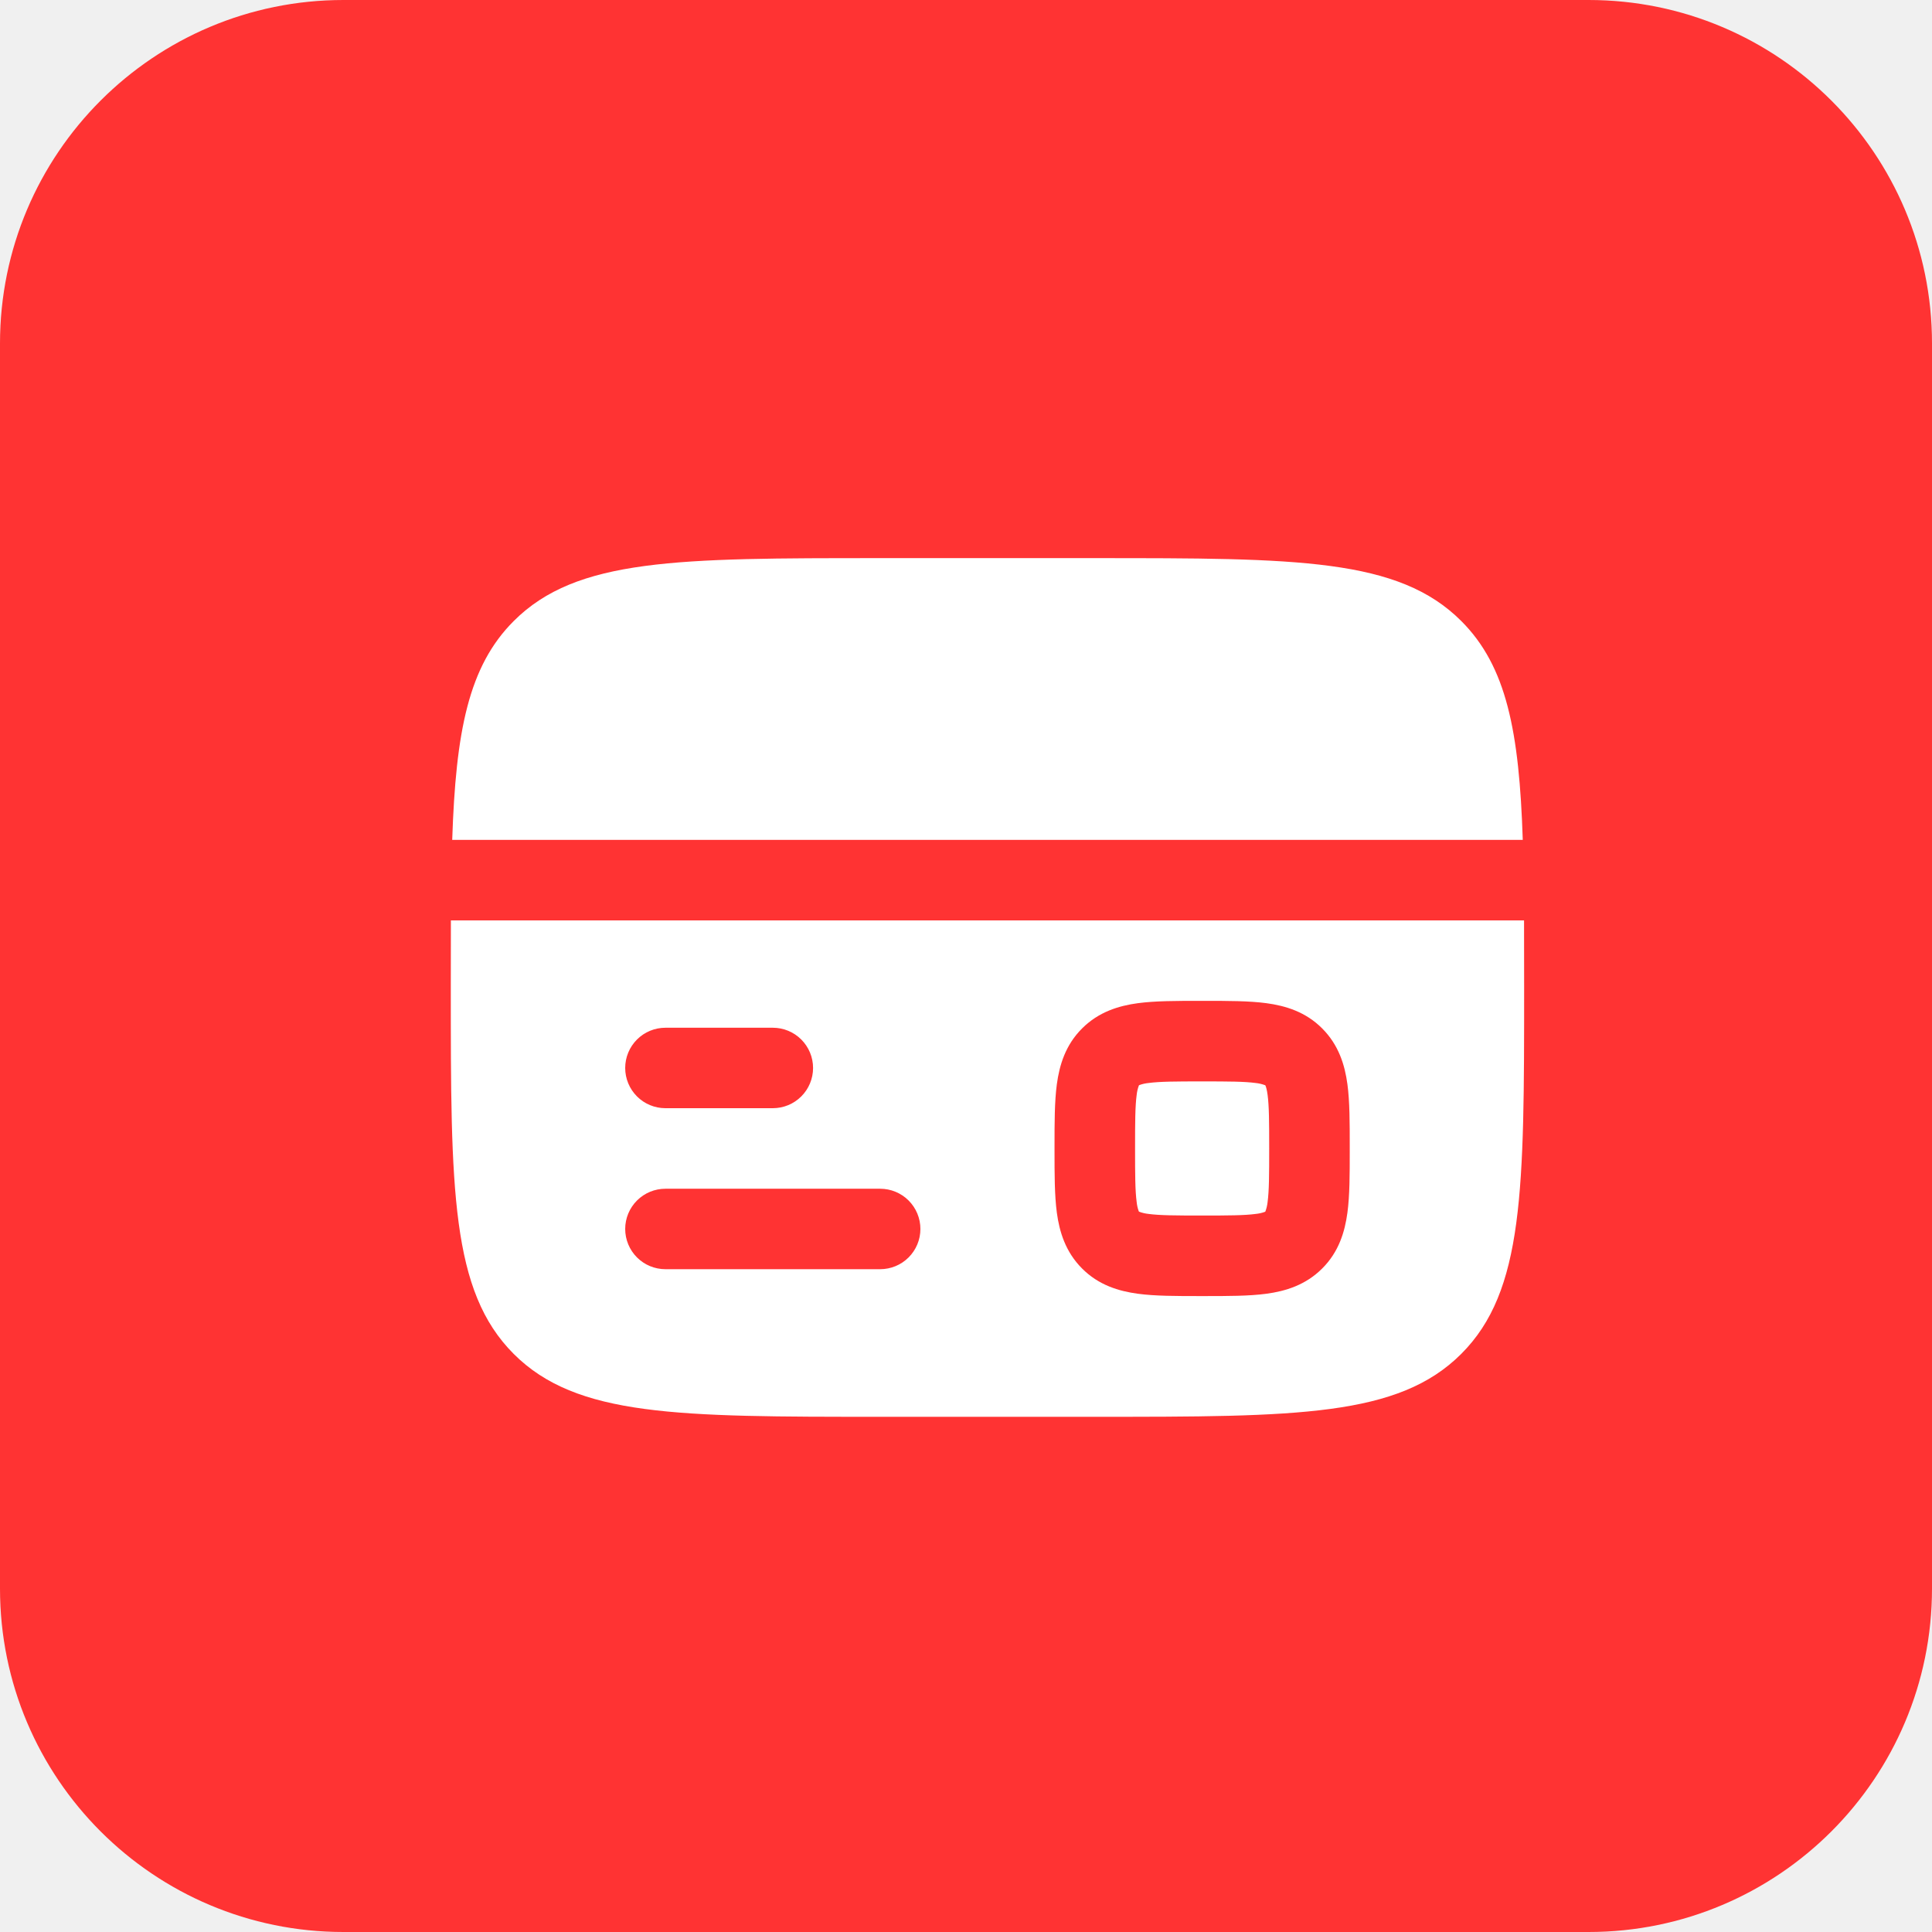
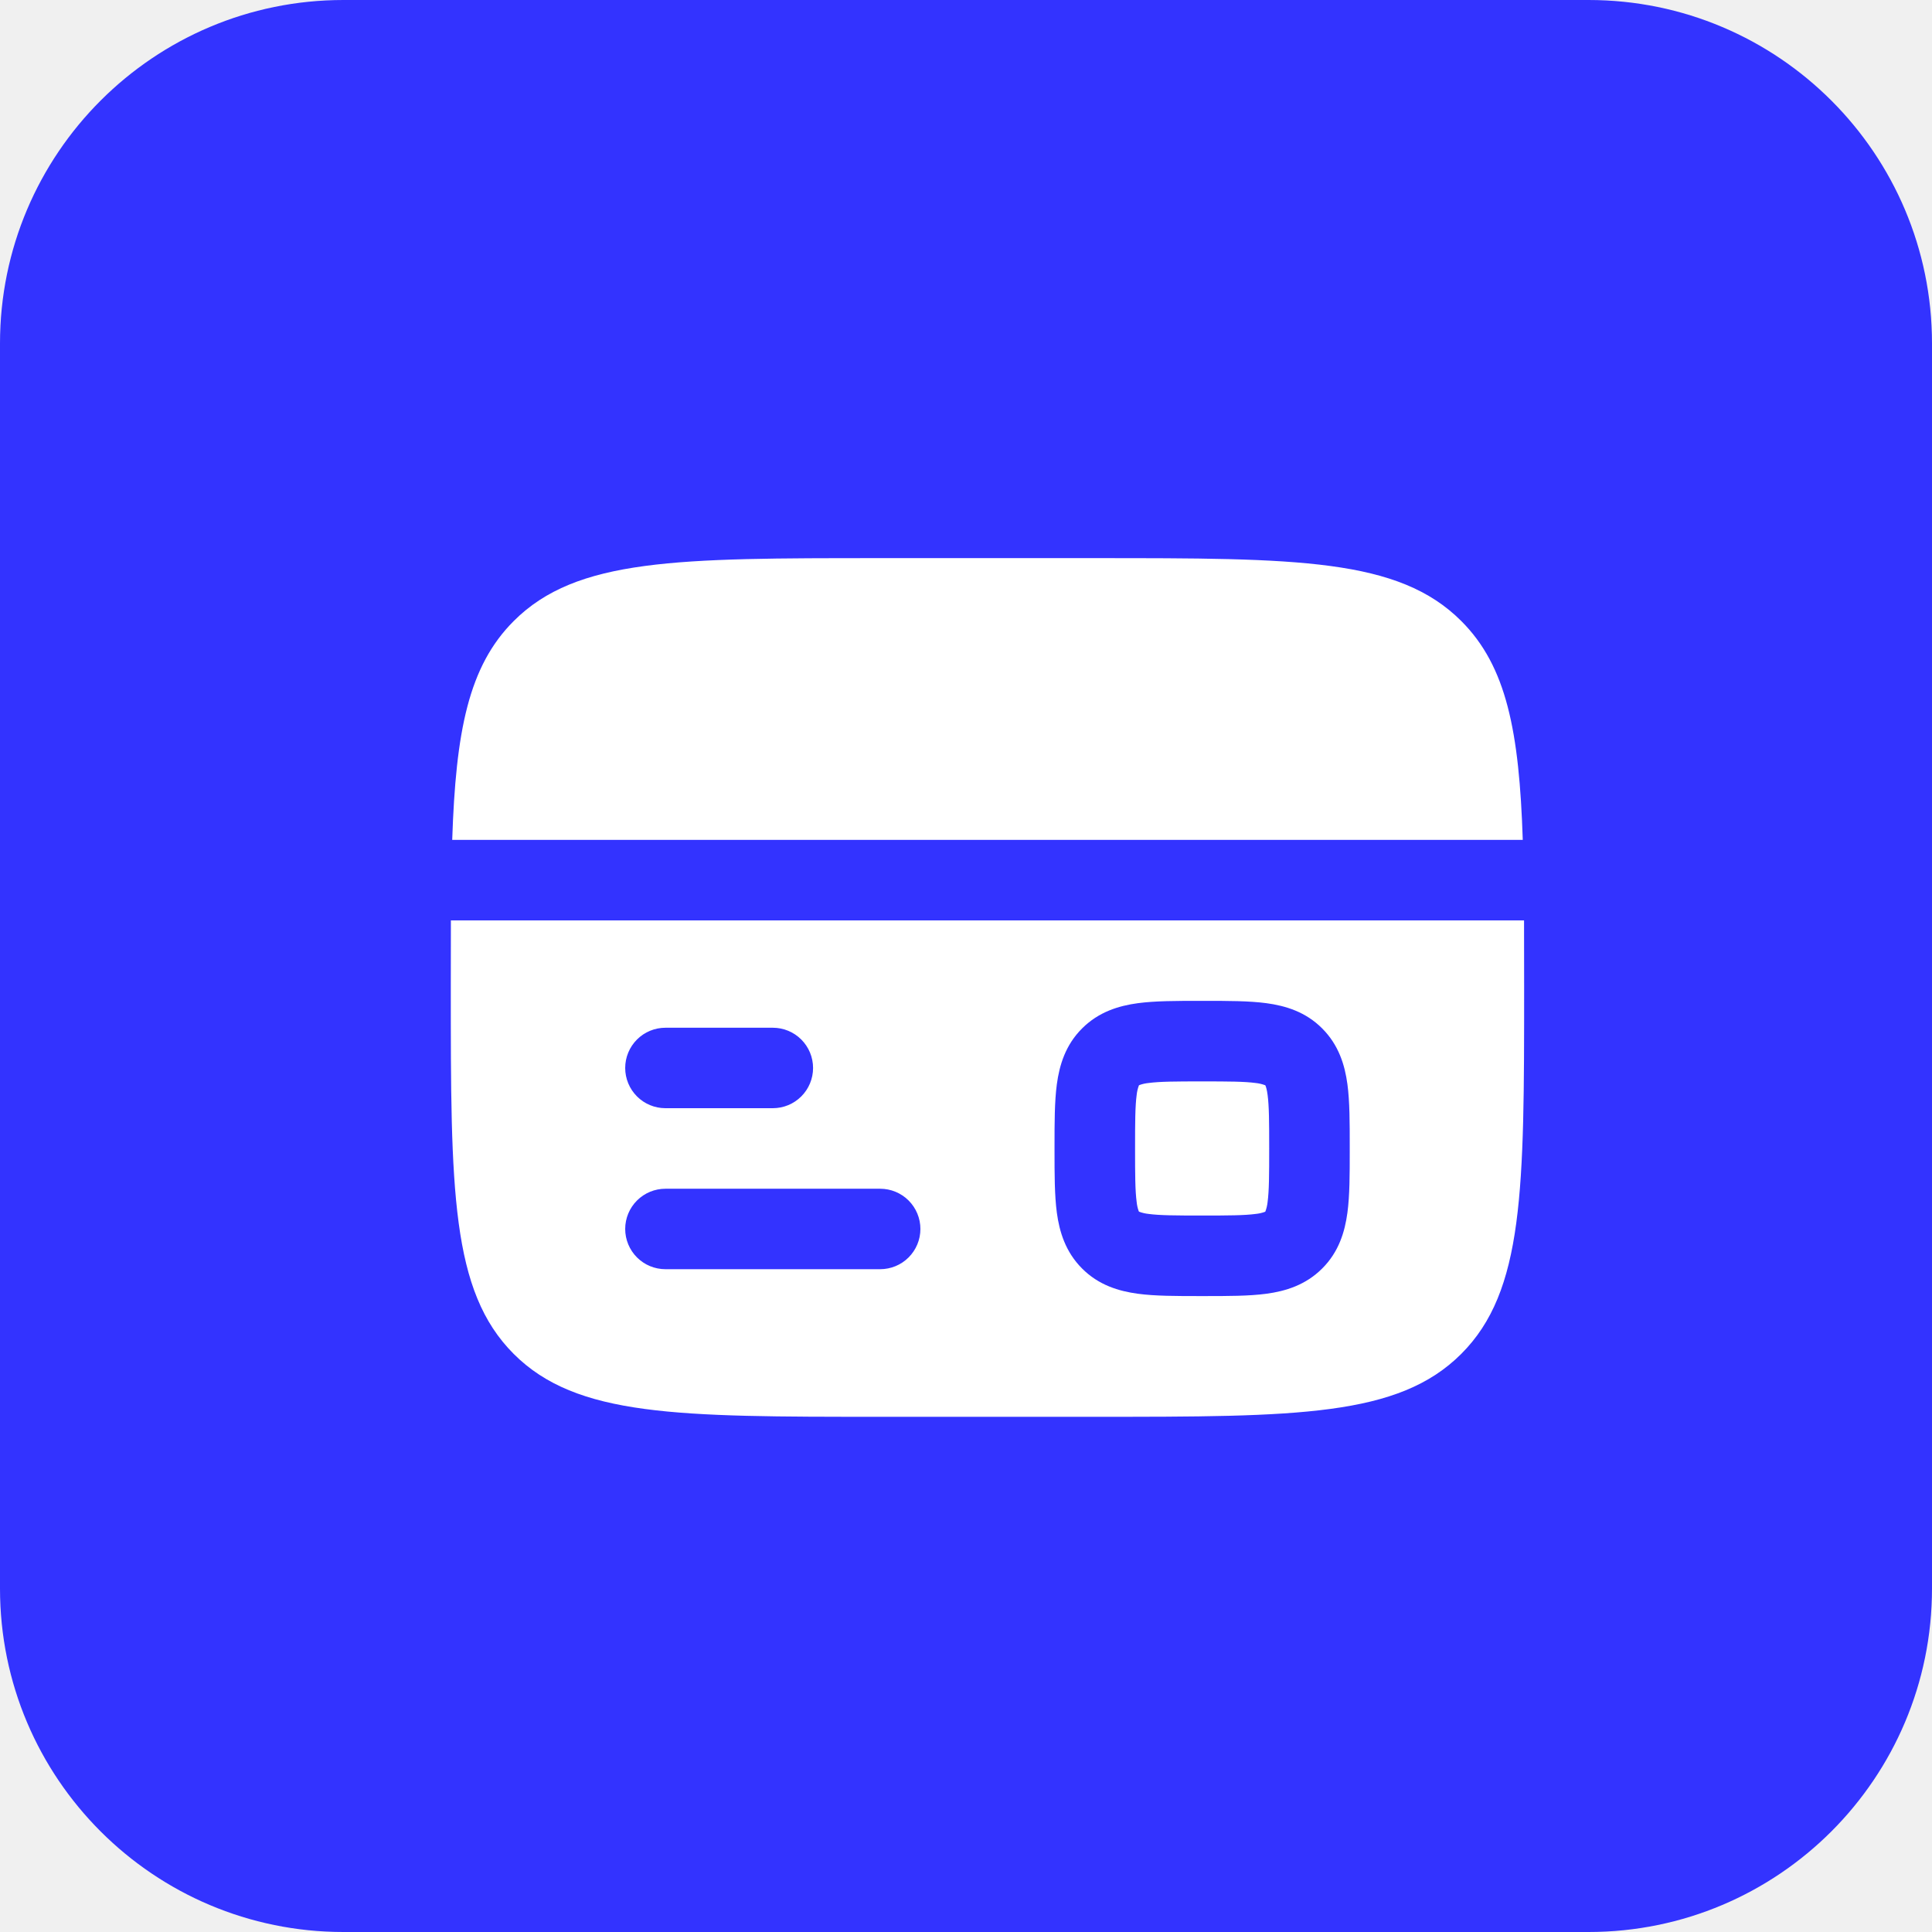
<svg xmlns="http://www.w3.org/2000/svg" width="45" height="45" viewBox="0 0 45 45" fill="none">
-   <rect width="45" height="45" rx="8" fill="#FF3333" />
+   <rect width="45" height="45" rx="8" fill="#3333FF" />
  <path d="M25.501 13H20.501C15.787 13 13.43 13 11.966 14.465C10.911 15.519 10.616 17.036 10.533 19.562H35.468C35.386 17.036 35.091 15.519 34.036 14.465C32.572 13 30.215 13 25.501 13Z" fill="white" />
  <path fill-rule="evenodd" clip-rule="evenodd" d="M25.5 33H20.5C15.786 33 13.429 33 11.965 31.535C10.501 30.07 10.5 27.714 10.5 23C10.5 22.448 10.501 21.927 10.502 21.438H35.498C35.499 21.927 35.5 22.448 35.5 23C35.5 27.714 35.5 30.071 34.035 31.535C32.57 32.999 30.214 33 25.5 33ZM28.056 23.312C28.598 23.312 29.094 23.312 29.496 23.366C29.941 23.426 30.41 23.566 30.796 23.954C31.183 24.341 31.324 24.809 31.384 25.254C31.438 25.657 31.438 26.154 31.438 26.694V26.806C31.438 27.348 31.438 27.844 31.384 28.246C31.324 28.691 31.184 29.16 30.796 29.546C30.409 29.933 29.941 30.074 29.496 30.134C29.093 30.188 28.596 30.188 28.056 30.188H27.944C27.402 30.188 26.906 30.188 26.504 30.134C26.059 30.074 25.59 29.934 25.204 29.546C24.817 29.159 24.676 28.691 24.616 28.246C24.562 27.843 24.562 27.346 24.562 26.806V26.694C24.562 26.152 24.562 25.656 24.616 25.254C24.676 24.809 24.816 24.34 25.204 23.954C25.591 23.567 26.059 23.426 26.504 23.366C26.907 23.312 27.404 23.312 27.944 23.312H28.056ZM14.562 24.875C14.562 24.626 14.661 24.388 14.837 24.212C15.013 24.036 15.251 23.938 15.5 23.938H18C18.249 23.938 18.487 24.036 18.663 24.212C18.839 24.388 18.938 24.626 18.938 24.875C18.938 25.124 18.839 25.362 18.663 25.538C18.487 25.714 18.249 25.812 18 25.812H15.5C15.251 25.812 15.013 25.714 14.837 25.538C14.661 25.362 14.562 25.124 14.562 24.875ZM14.562 28.625C14.562 28.376 14.661 28.138 14.837 27.962C15.013 27.786 15.251 27.688 15.5 27.688H20.5C20.749 27.688 20.987 27.786 21.163 27.962C21.339 28.138 21.438 28.376 21.438 28.625C21.438 28.874 21.339 29.112 21.163 29.288C20.987 29.464 20.749 29.562 20.5 29.562H15.5C15.251 29.562 15.013 29.464 14.837 29.288C14.661 29.112 14.562 28.874 14.562 28.625Z" fill="white" />
  <path d="M26.529 25.279L26.532 25.277L26.545 25.271C26.612 25.247 26.683 25.232 26.754 25.225C27.016 25.19 27.384 25.188 28 25.188C28.616 25.188 28.984 25.19 29.246 25.225C29.322 25.233 29.396 25.25 29.468 25.277L29.471 25.279L29.473 25.282L29.479 25.295C29.49 25.323 29.509 25.383 29.525 25.504C29.56 25.766 29.562 26.134 29.562 26.75C29.562 27.366 29.56 27.734 29.525 27.996C29.517 28.072 29.5 28.146 29.473 28.218L29.471 28.221L29.468 28.223L29.455 28.229C29.388 28.253 29.317 28.268 29.246 28.275C28.984 28.31 28.616 28.312 28 28.312C27.384 28.312 27.016 28.31 26.754 28.275C26.678 28.267 26.604 28.25 26.532 28.223L26.529 28.221L26.527 28.218L26.521 28.205C26.497 28.138 26.482 28.067 26.475 27.996C26.44 27.734 26.438 27.366 26.438 26.75C26.438 26.134 26.44 25.766 26.475 25.504C26.483 25.428 26.5 25.354 26.527 25.282L26.529 25.279Z" fill="white" />
</svg>
